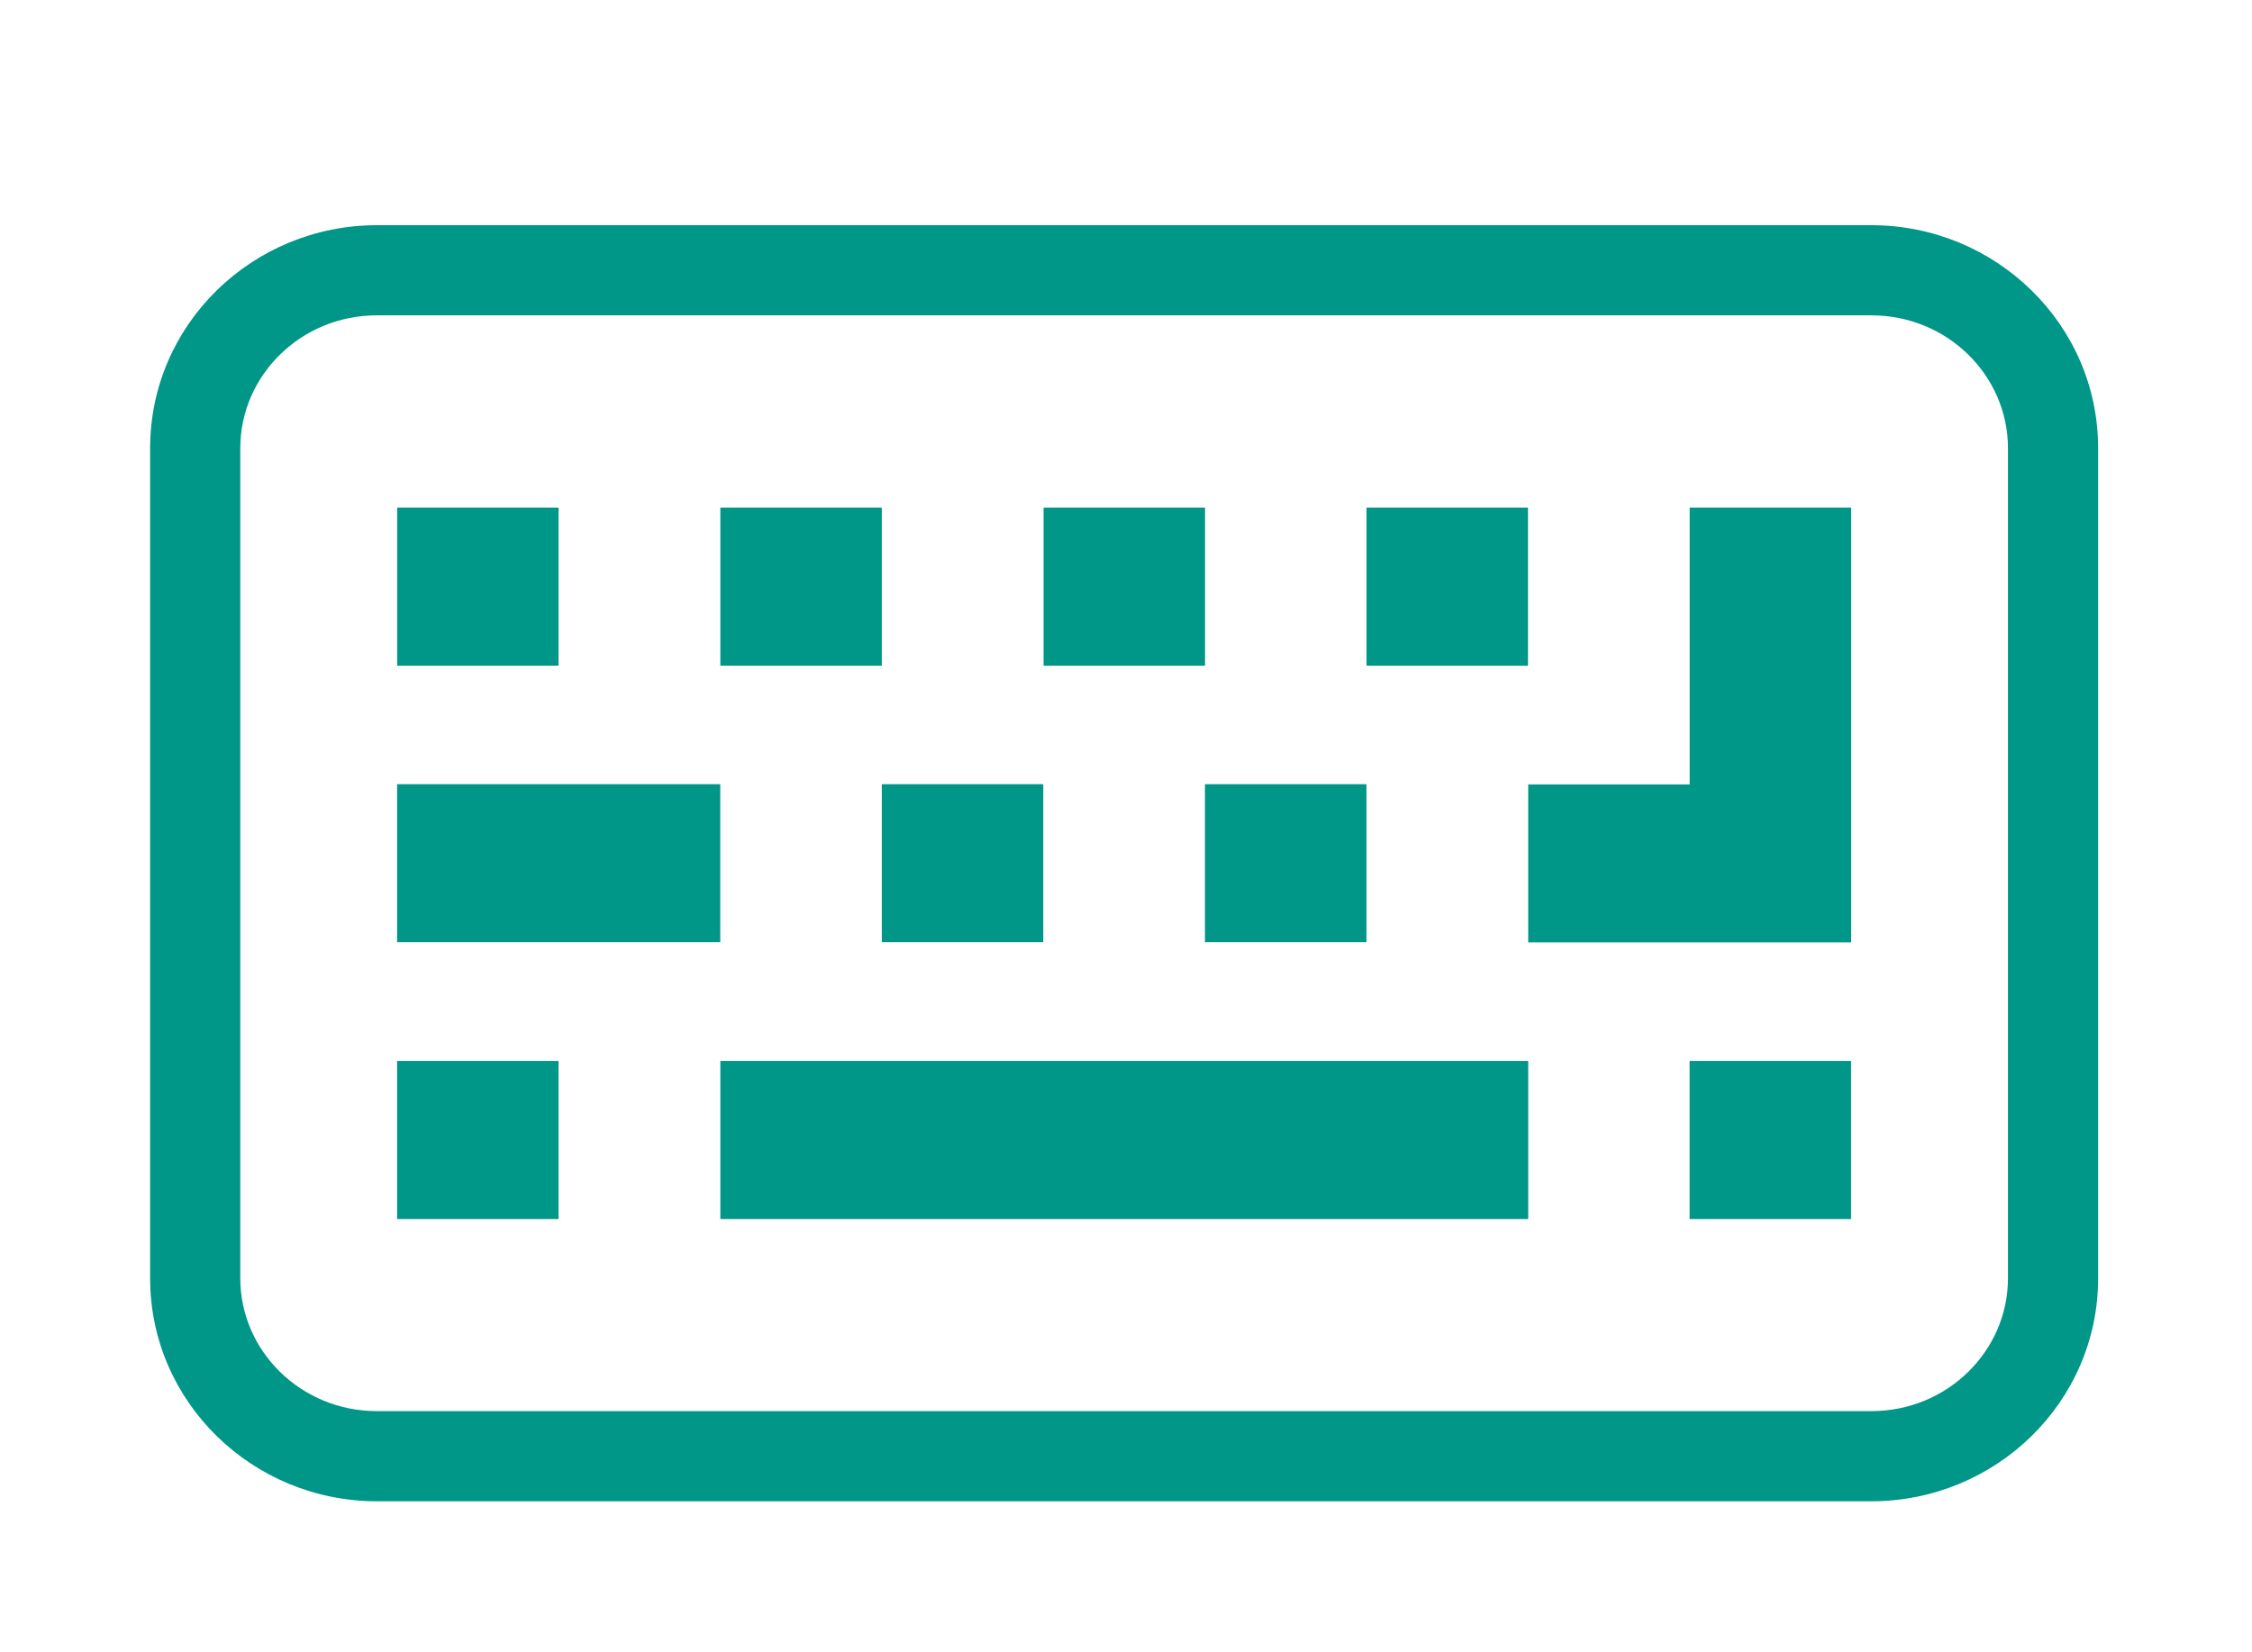
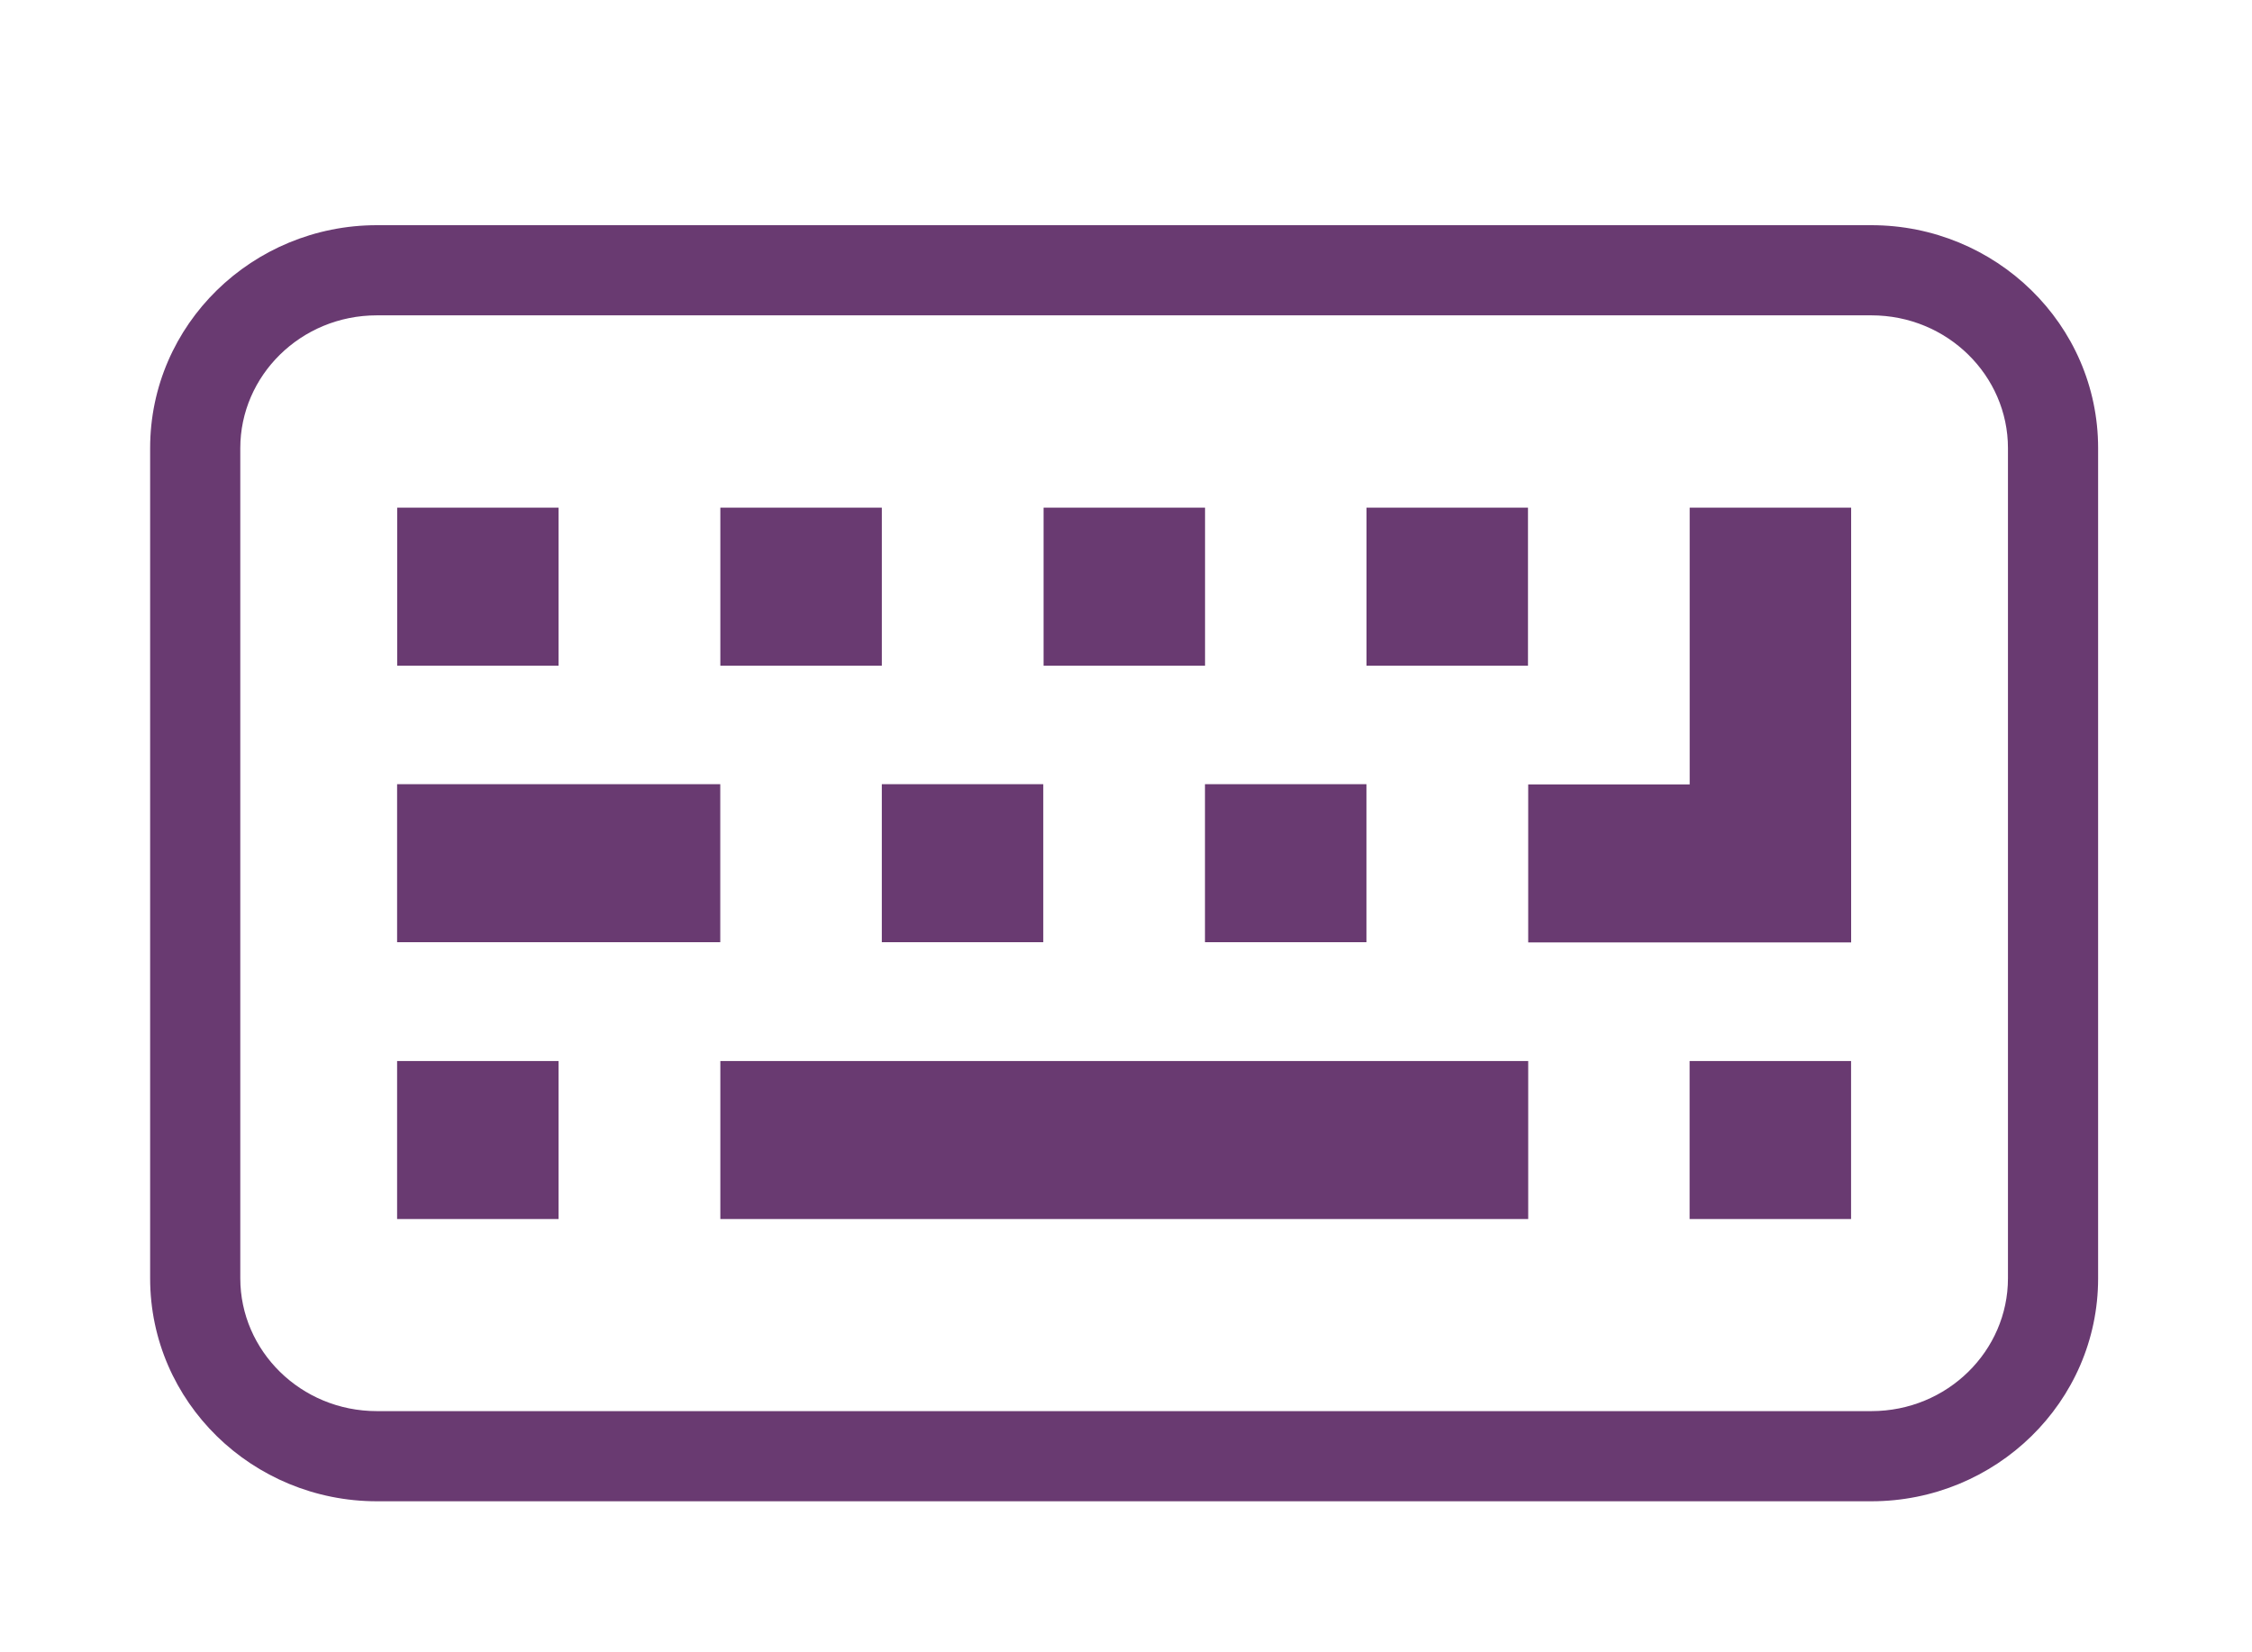
<svg xmlns="http://www.w3.org/2000/svg" width="30" height="22" viewBox="0 0 30 22" fill="none">
-   <path fill-rule="evenodd" clip-rule="evenodd" d="M5.021 4.201C4.005 4.201 3.201 5.006 3.201 5.97V17.03C3.201 17.994 4.005 18.799 5.021 18.799H24.929C25.945 18.799 26.749 17.994 26.749 17.03V5.97C26.749 5.006 25.945 4.201 24.929 4.201H5.021ZM2 5.97C2 4.319 3.366 3 5.021 3H24.929C26.584 3 27.95 4.319 27.95 5.97V17.03C27.95 18.681 26.584 20 24.929 20H5.021C3.366 20 2 18.681 2 17.03V5.97Z" fill="#009688" />
-   <path d="M9.595 10.447H5.29V12.552H9.595V10.447Z" fill="#009688" />
-   <path d="M13.898 10.447H11.747V12.552H13.898V10.447Z" fill="#009688" />
-   <path d="M18.203 10.447H16.052V12.552H18.203V10.447Z" fill="#009688" />
-   <path d="M16.053 6.763H13.902V8.868H16.053V6.763Z" fill="#009688" />
-   <path d="M11.747 6.763H9.596V8.868H11.747V6.763Z" fill="#009688" />
-   <path d="M7.441 6.763H5.291V8.868H7.441V6.763Z" fill="#009688" />
-   <path d="M20.355 6.763H18.204V8.868H20.355V6.763Z" fill="#009688" />
-   <path d="M22.509 6.763V10.45H20.358V12.555H24.66V11.504V10.45V6.763H22.509Z" fill="#009688" />
-   <path d="M7.441 14.135H5.29V16.24H7.441V14.135Z" fill="#009688" />
-   <path d="M20.358 14.135H9.596V16.24H20.358V14.135Z" fill="#009688" />
-   <path d="M24.659 14.135H22.508V16.24H24.659V14.135Z" fill="#009688" />
+   <path fill-rule="evenodd" clip-rule="evenodd" d="M5.021 4.201C4.005 4.201 3.201 5.006 3.201 5.97V17.03C3.201 17.994 4.005 18.799 5.021 18.799H24.929C25.945 18.799 26.749 17.994 26.749 17.03V5.97C26.749 5.006 25.945 4.201 24.929 4.201H5.021ZM2 5.97C2 4.319 3.366 3 5.021 3H24.929C26.584 3 27.95 4.319 27.95 5.97V17.03C27.95 18.681 26.584 20 24.929 20H5.021C3.366 20 2 18.681 2 17.03V5.97Z" fill="#693A71" />
+   <path d="M9.595 10.447H5.29V12.552H9.595V10.447Z" fill="#693A71" />
+   <path d="M13.898 10.447H11.747V12.552H13.898V10.447Z" fill="#693A71" />
+   <path d="M18.203 10.447H16.052V12.552H18.203V10.447Z" fill="#693A71" />
+   <path d="M16.053 6.763H13.902V8.868H16.053V6.763Z" fill="#693A71" />
+   <path d="M11.747 6.763H9.596V8.868H11.747V6.763Z" fill="#693A71" />
+   <path d="M7.441 6.763H5.291V8.868H7.441V6.763Z" fill="#693A71" />
+   <path d="M20.355 6.763H18.204V8.868H20.355V6.763Z" fill="#693A71" />
+   <path d="M22.509 6.763V10.45H20.358V12.555H24.66V11.504V10.45V6.763H22.509Z" fill="#693A71" />
+   <path d="M7.441 14.135H5.29V16.24H7.441V14.135Z" fill="#693A71" />
+   <path d="M20.358 14.135H9.596V16.24H20.358V14.135Z" fill="#693A71" />
+   <path d="M24.659 14.135H22.508V16.24H24.659V14.135Z" fill="#693A71" />
</svg>
